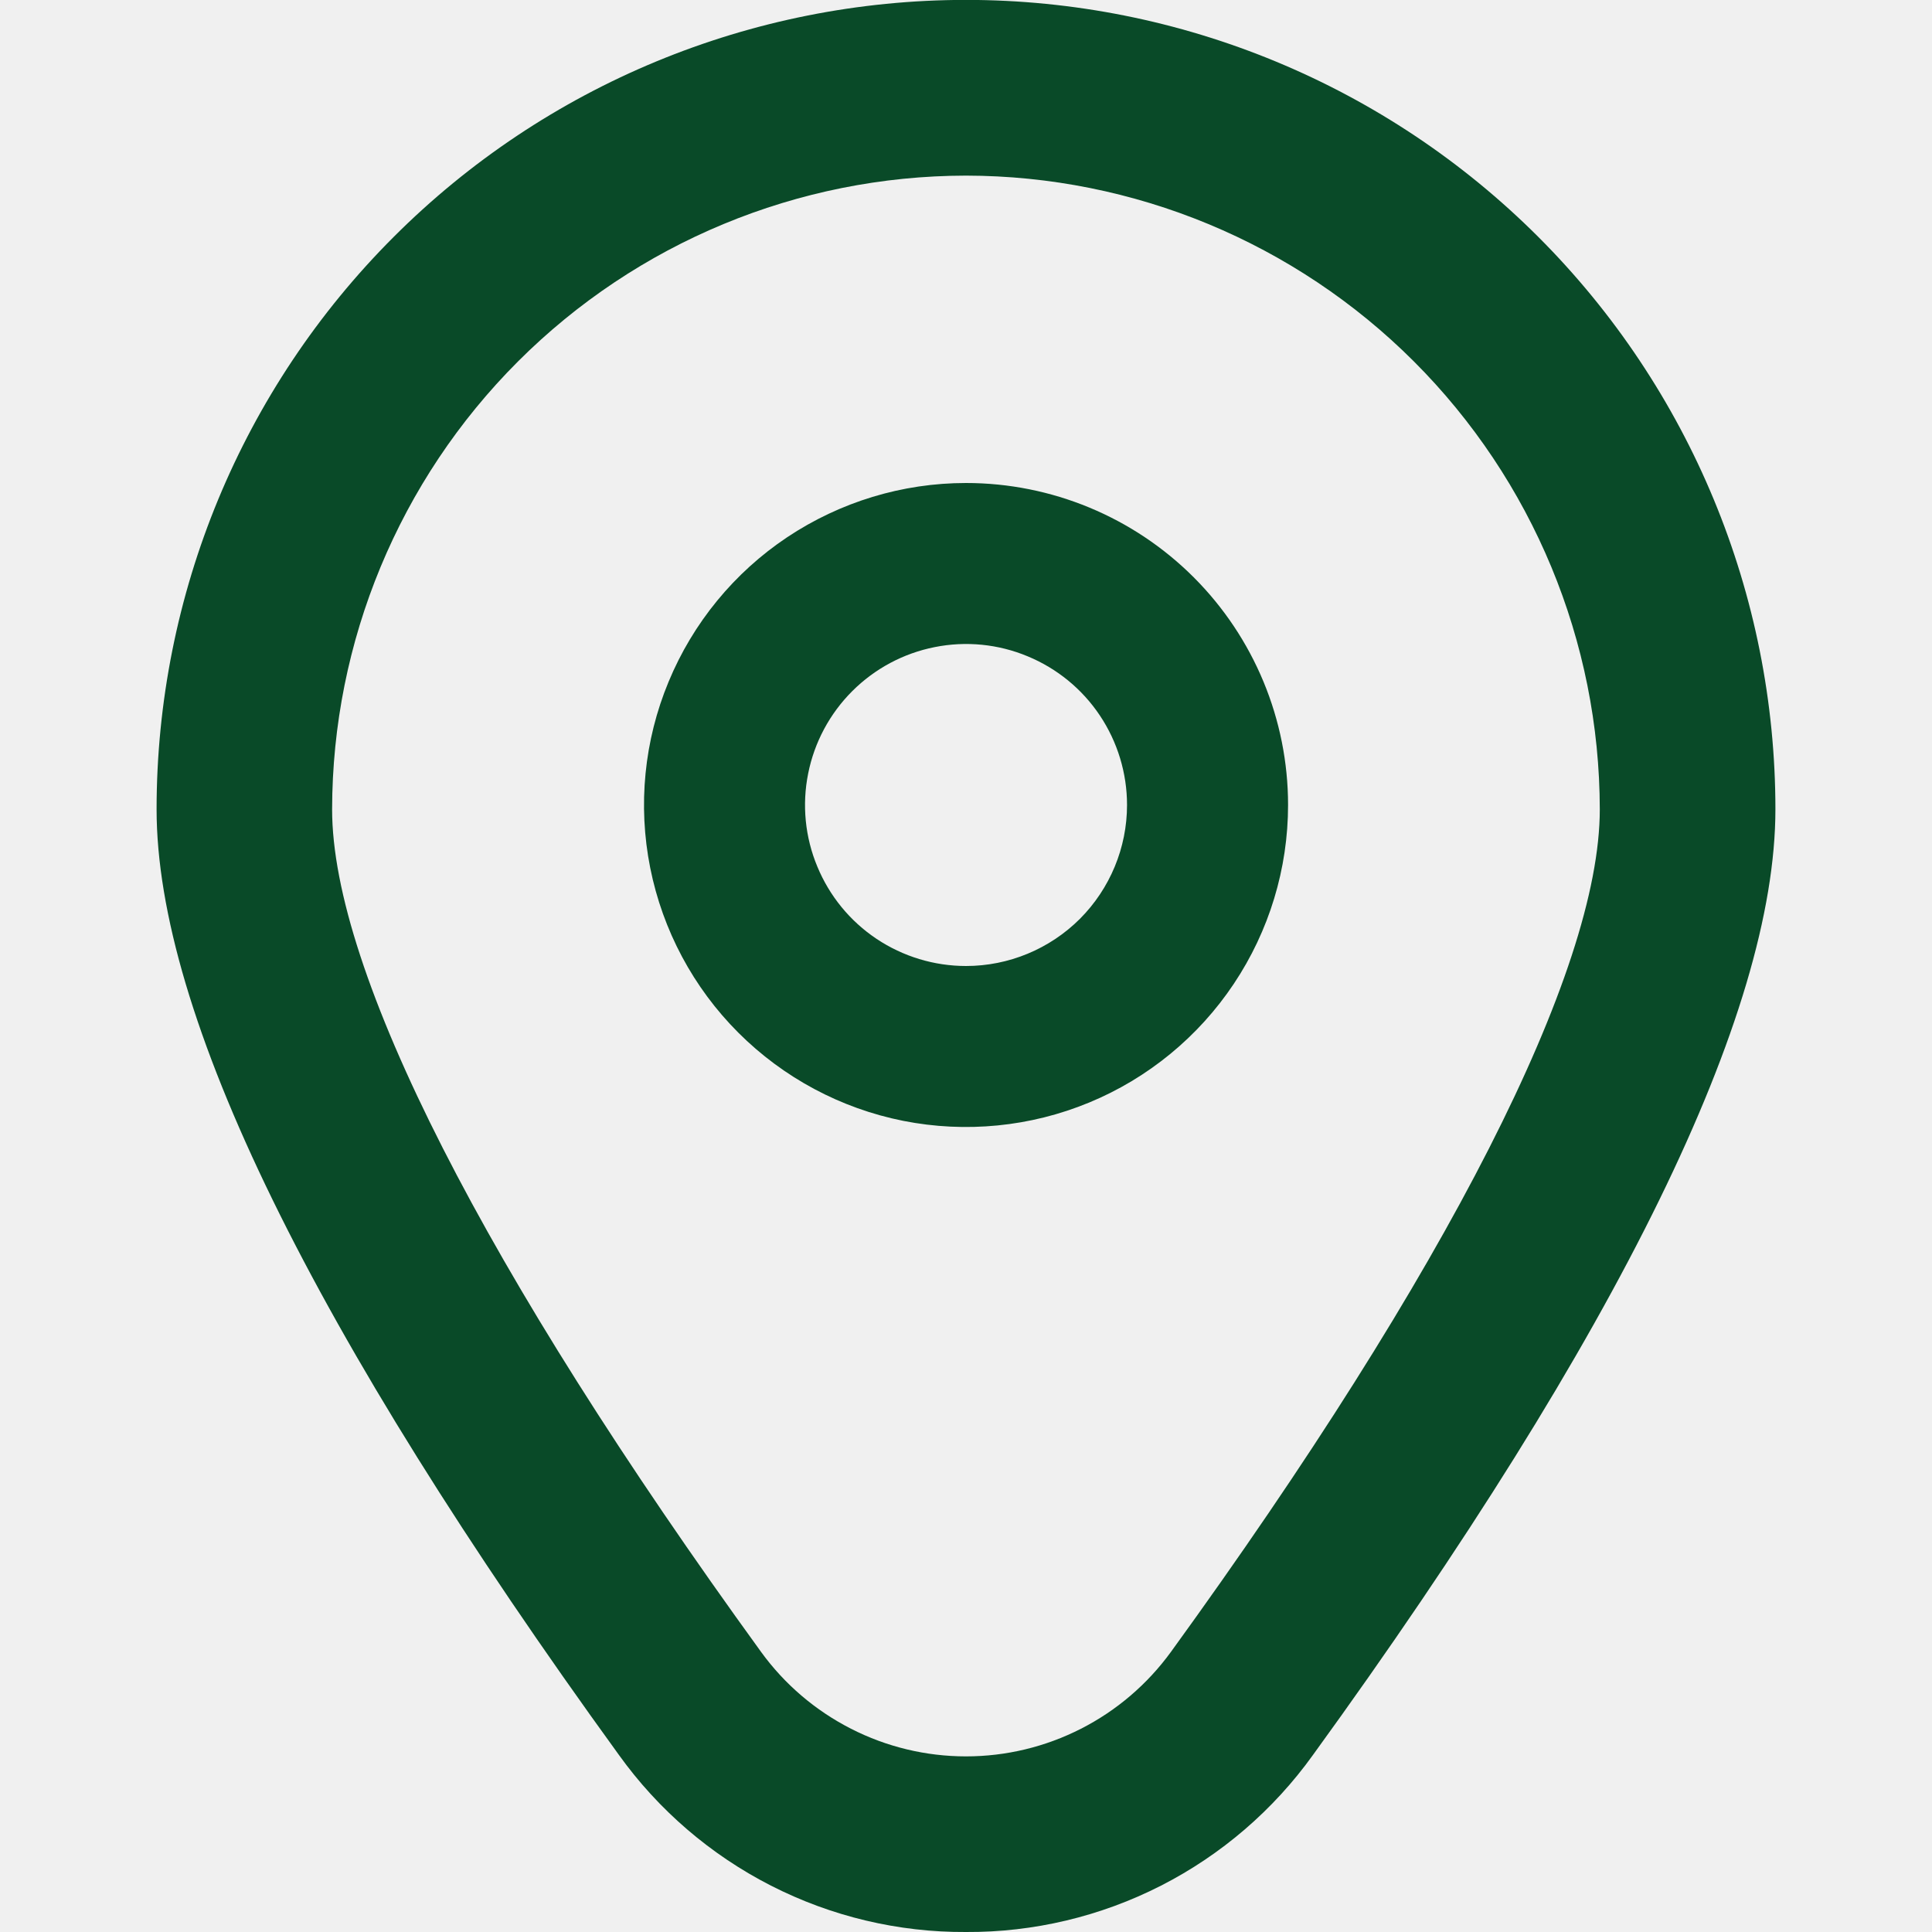
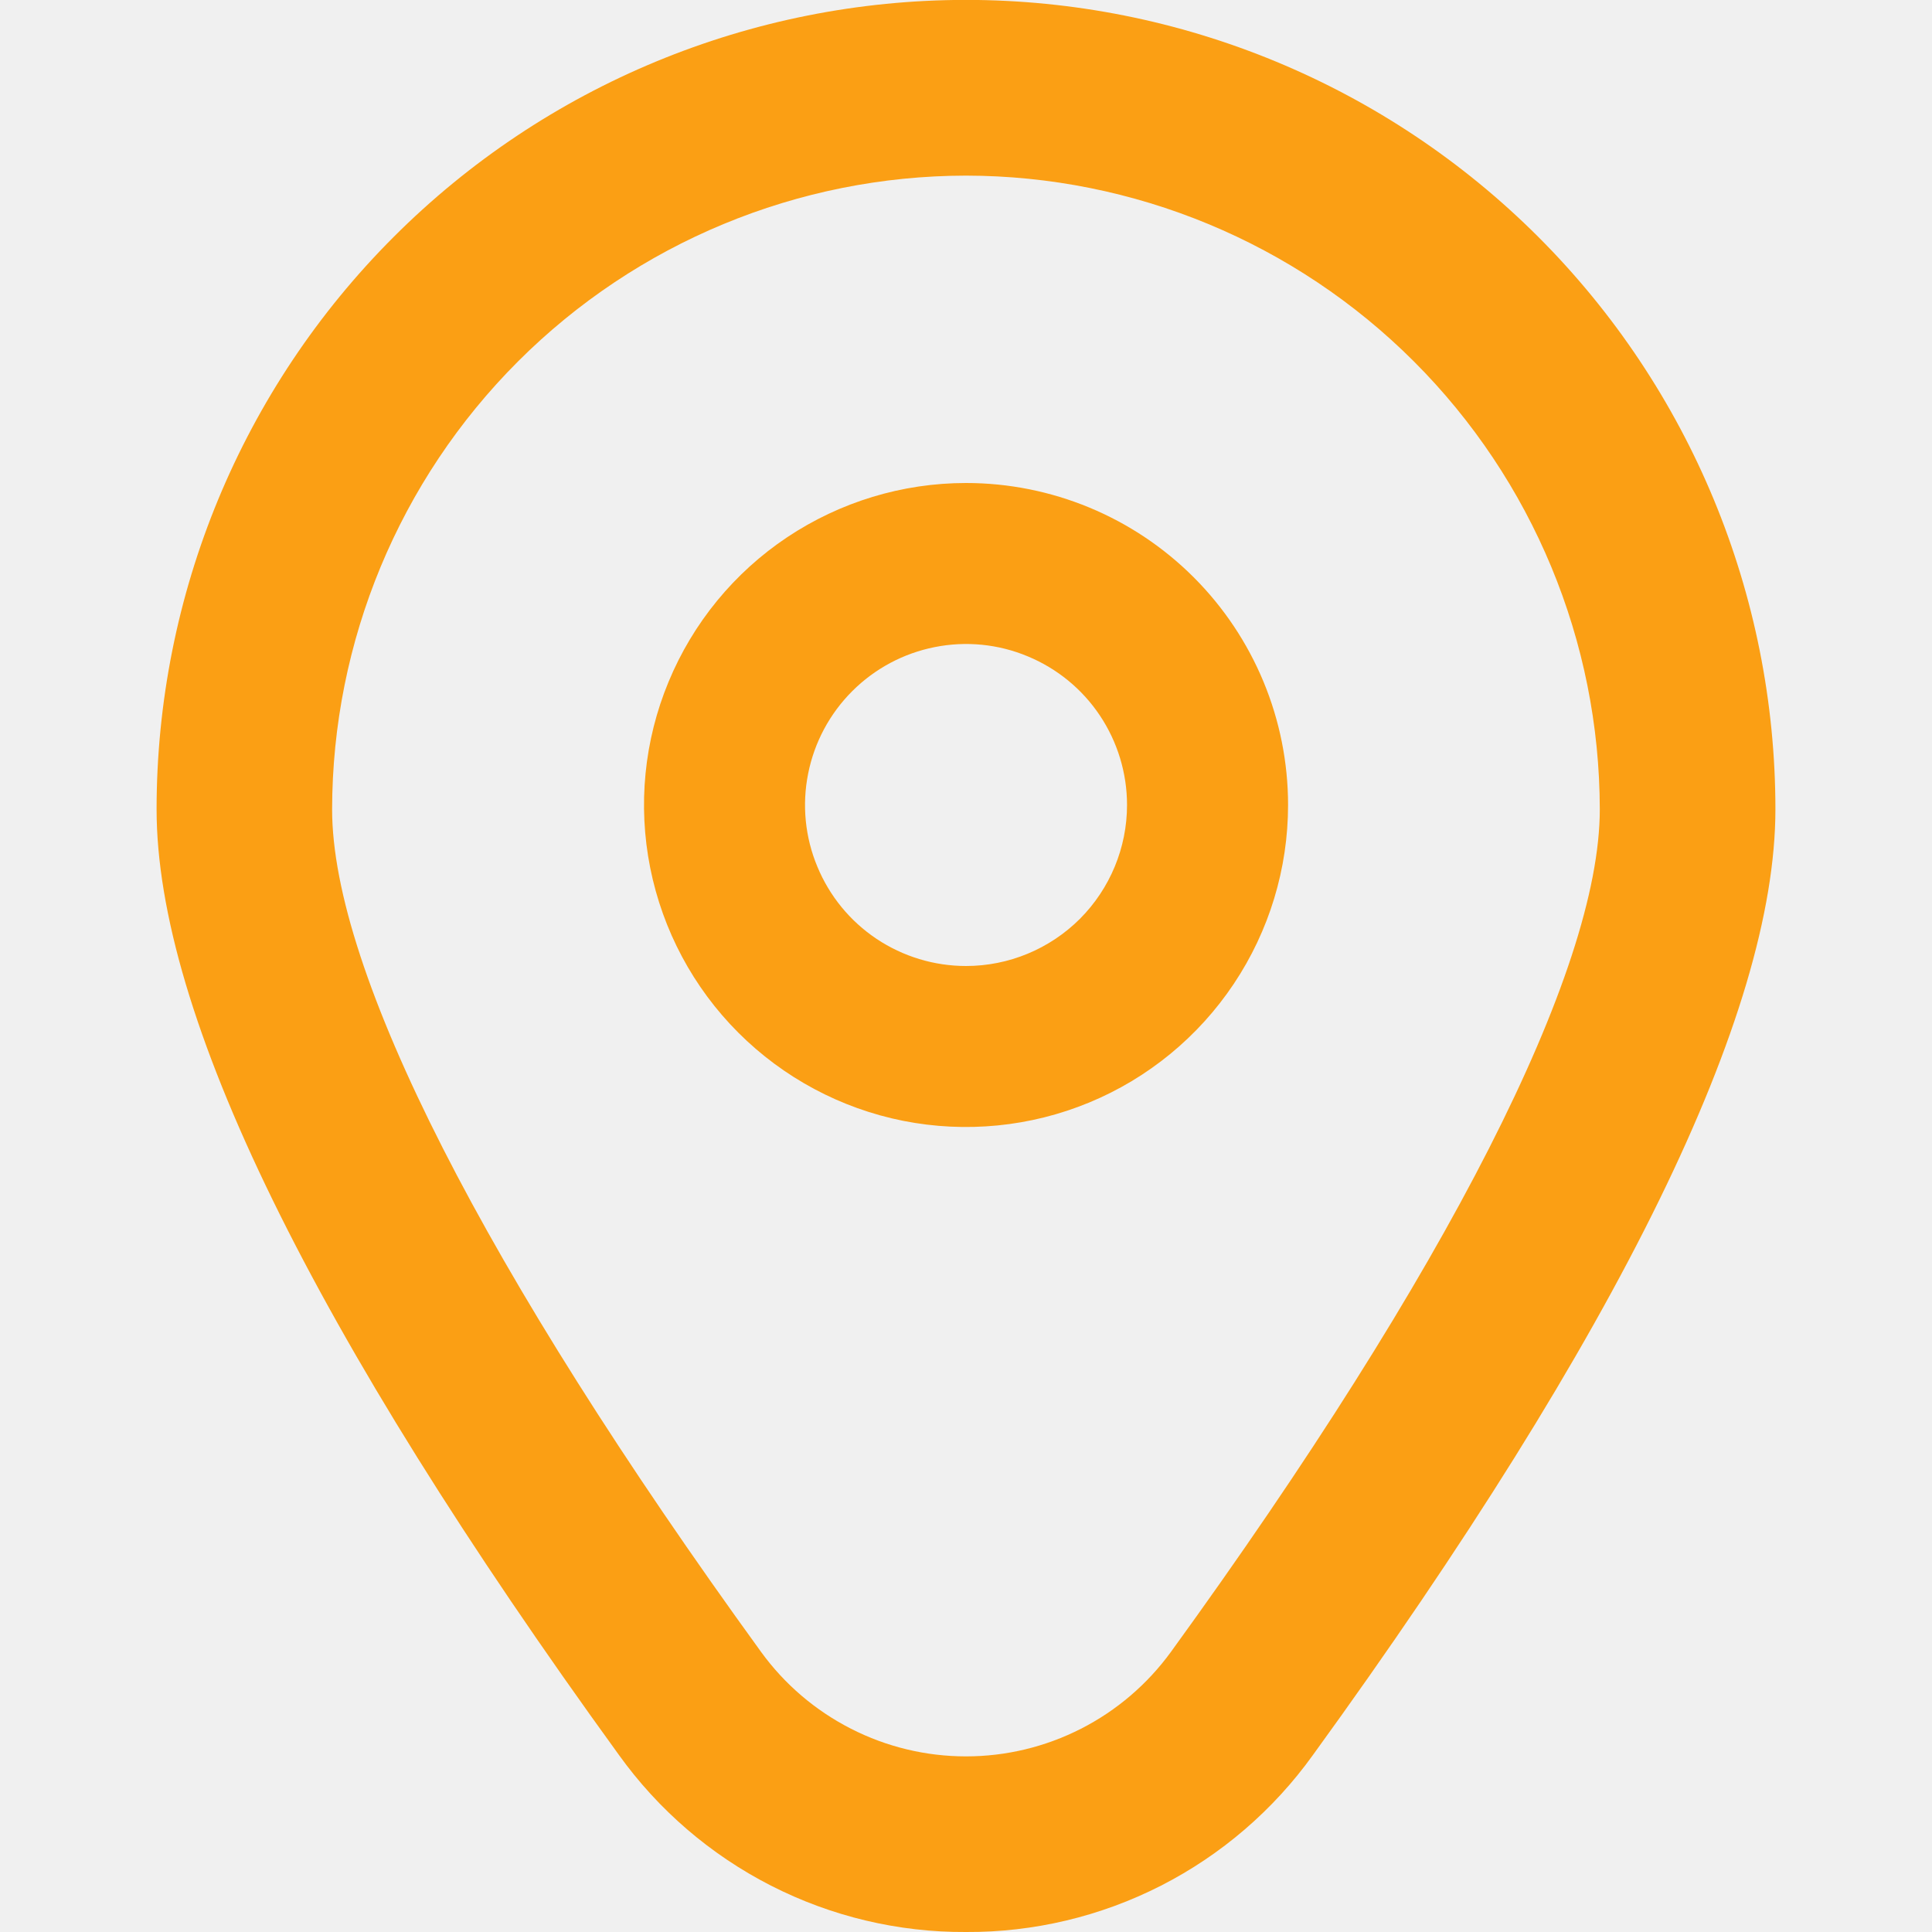
<svg xmlns="http://www.w3.org/2000/svg" width="20" height="20" viewBox="0 0 20 20" fill="none">
  <g id="fi-rr-marker" clip-path="url(#clip0_1_4491)">
-     <path id="Vector" d="M10 5C9.341 5 8.697 5.196 8.148 5.562C7.6 5.928 7.173 6.449 6.921 7.058C6.668 7.667 6.602 8.337 6.731 8.984C6.86 9.63 7.177 10.224 7.643 10.69C8.109 11.156 8.703 11.474 9.35 11.603C9.997 11.731 10.667 11.665 11.276 11.413C11.885 11.161 12.406 10.733 12.772 10.185C13.138 9.637 13.334 8.993 13.334 8.333C13.334 7.449 12.982 6.601 12.357 5.976C11.732 5.351 10.884 5 10 5ZM10 10C9.671 10 9.348 9.902 9.074 9.719C8.8 9.536 8.587 9.276 8.461 8.971C8.334 8.667 8.301 8.331 8.366 8.008C8.43 7.685 8.589 7.388 8.822 7.155C9.055 6.922 9.352 6.763 9.675 6.699C9.998 6.634 10.334 6.667 10.638 6.794C10.943 6.92 11.203 7.133 11.386 7.407C11.569 7.681 11.667 8.004 11.667 8.333C11.667 8.775 11.491 9.199 11.179 9.512C10.866 9.824 10.442 10 10 10Z" fill="#094A28" />
-     <path id="Vector_2" d="M10 20C9.298 20.004 8.606 19.839 7.981 19.52C7.356 19.201 6.816 18.737 6.407 18.167C3.231 13.786 1.621 10.493 1.621 8.378C1.621 6.155 2.503 4.024 4.075 2.453C5.646 0.881 7.777 -0.001 10 -0.001C12.222 -0.001 14.353 0.881 15.925 2.453C17.496 4.024 18.379 6.155 18.379 8.378C18.379 10.493 16.768 13.786 13.592 18.167C13.183 18.737 12.644 19.201 12.019 19.52C11.394 19.839 10.701 20.004 10 20ZM10 1.818C8.26 1.82 6.592 2.512 5.362 3.742C4.132 4.972 3.44 6.64 3.438 8.379C3.438 10.054 5.016 13.152 7.879 17.101C8.122 17.436 8.441 17.708 8.81 17.896C9.178 18.084 9.586 18.182 10 18.182C10.414 18.182 10.821 18.084 11.19 17.896C11.559 17.708 11.877 17.436 12.121 17.101C14.984 13.152 16.561 10.054 16.561 8.379C16.559 6.64 15.867 4.972 14.637 3.742C13.407 2.512 11.739 1.82 10 1.818Z" fill="#094A28" />
+     <path id="Vector" d="M10 5C9.341 5 8.697 5.196 8.148 5.562C7.6 5.928 7.173 6.449 6.921 7.058C6.668 7.667 6.602 8.337 6.731 8.984C6.86 9.63 7.177 10.224 7.643 10.69C8.109 11.156 8.703 11.474 9.35 11.603C9.997 11.731 10.667 11.665 11.276 11.413C11.885 11.161 12.406 10.733 12.772 10.185C13.138 9.637 13.334 8.993 13.334 8.333C13.334 7.449 12.982 6.601 12.357 5.976C11.732 5.351 10.884 5 10 5ZM10 10C9.671 10 9.348 9.902 9.074 9.719C8.8 9.536 8.587 9.276 8.461 8.971C8.334 8.667 8.301 8.331 8.366 8.008C8.43 7.685 8.589 7.388 8.822 7.155C9.055 6.922 9.352 6.763 9.675 6.699C9.998 6.634 10.334 6.667 10.638 6.794C10.943 6.92 11.203 7.133 11.386 7.407C11.569 7.681 11.667 8.004 11.667 8.333C11.667 8.775 11.491 9.199 11.179 9.512C10.866 9.824 10.442 10 10 10Z" fill="#FB9F14" />
+     <path id="Vector_2" d="M10 20C9.298 20.004 8.606 19.839 7.981 19.52C7.356 19.201 6.816 18.737 6.407 18.167C3.231 13.786 1.621 10.493 1.621 8.378C1.621 6.155 2.503 4.024 4.075 2.453C5.646 0.881 7.777 -0.001 10 -0.001C12.222 -0.001 14.353 0.881 15.925 2.453C17.496 4.024 18.379 6.155 18.379 8.378C18.379 10.493 16.768 13.786 13.592 18.167C13.183 18.737 12.644 19.201 12.019 19.52C11.394 19.839 10.701 20.004 10 20ZM10 1.818C8.26 1.82 6.592 2.512 5.362 3.742C4.132 4.972 3.44 6.64 3.438 8.379C3.438 10.054 5.016 13.152 7.879 17.101C8.122 17.436 8.441 17.708 8.81 17.896C9.178 18.084 9.586 18.182 10 18.182C10.414 18.182 10.821 18.084 11.19 17.896C11.559 17.708 11.877 17.436 12.121 17.101C14.984 13.152 16.561 10.054 16.561 8.379C16.559 6.64 15.867 4.972 14.637 3.742C13.407 2.512 11.739 1.82 10 1.818Z" fill="#FB9F14" />
  </g>
  <defs>
    <clipPath id="clip0_1_4491">
      <rect width="20" height="20" fill="white" />
    </clipPath>
  </defs>
</svg>
